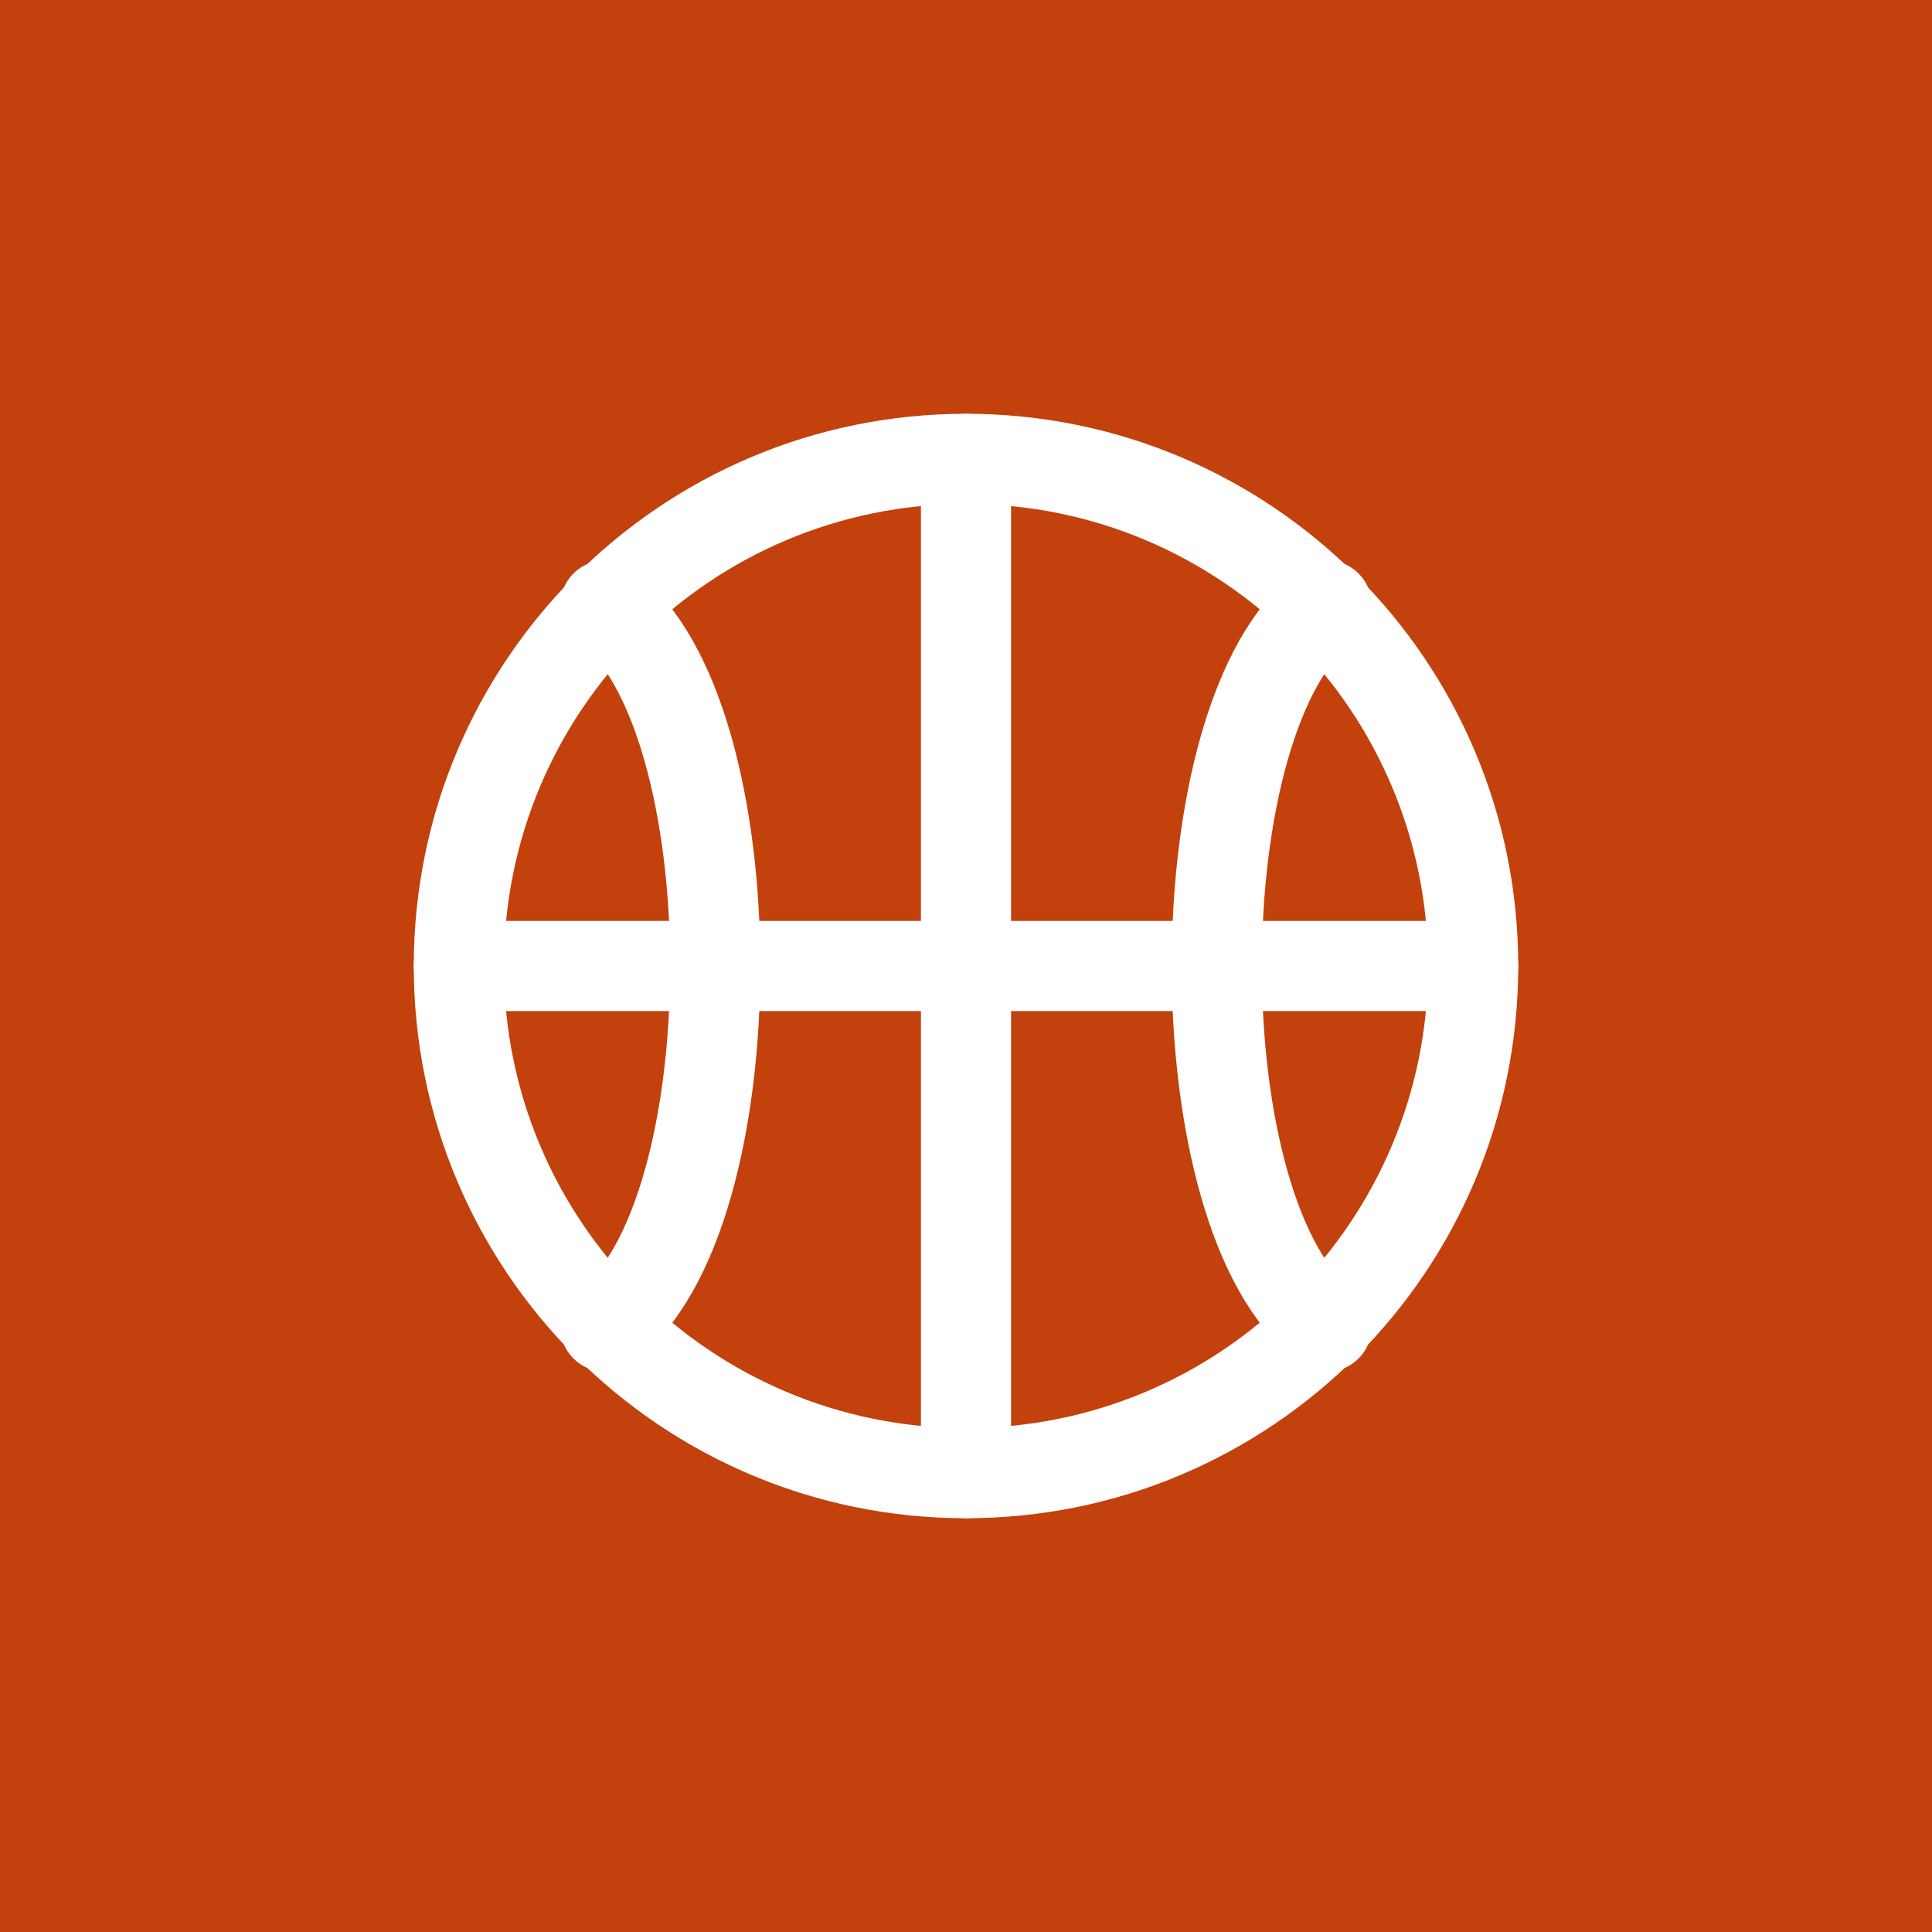
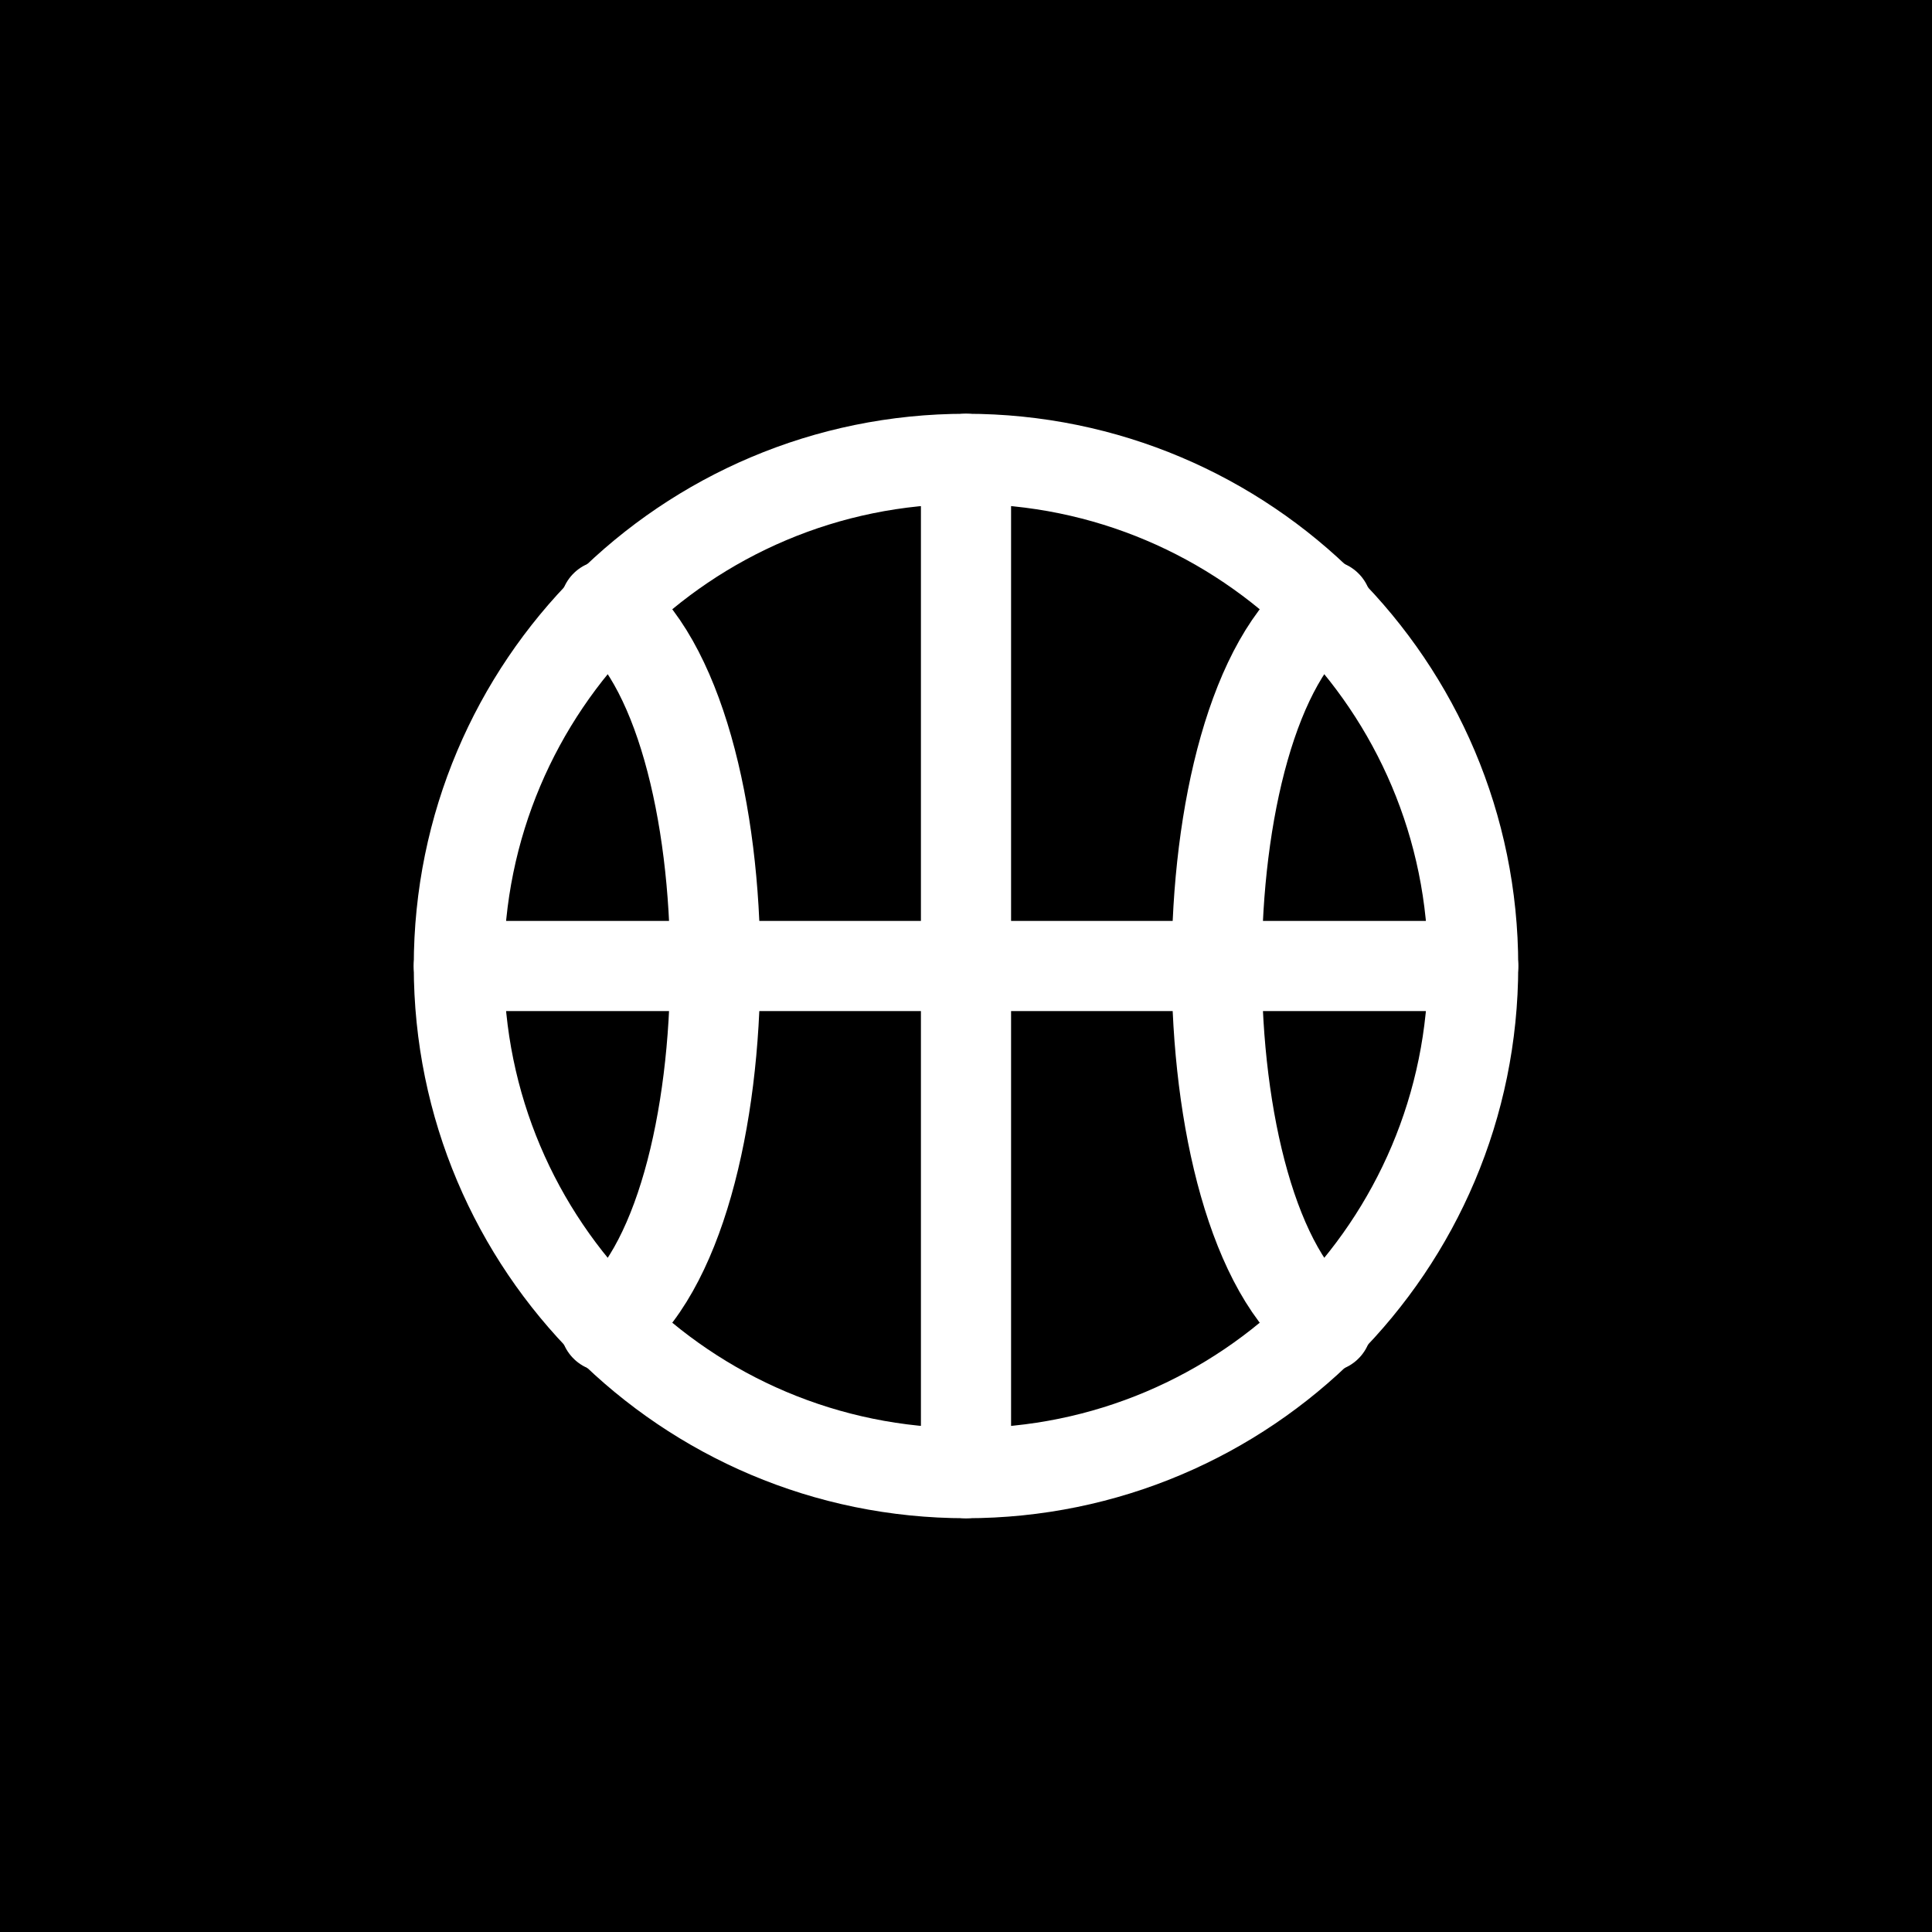
<svg xmlns="http://www.w3.org/2000/svg" viewBox="0 0 120 120">
-   <rect width="120" height="120" fill="#c2410c" />
+   <rect width="120" height="120" fill="#000000" />
  <g transform="translate(18 18) scale(3.5)" fill="none" stroke="#fff" stroke-width="1.6" stroke-linecap="round" stroke-linejoin="round">
    <circle cx="12" cy="12" r="9" />
    <path d="M3 12h18" />
    <path d="M12 3v18" />
    <path d="M5.6 5.6c2.6 1.9 2.6 10.9 0 12.800" />
    <path d="M18.4 5.6c-2.6 1.9-2.6 10.9 0 12.800" />
  </g>
</svg>
